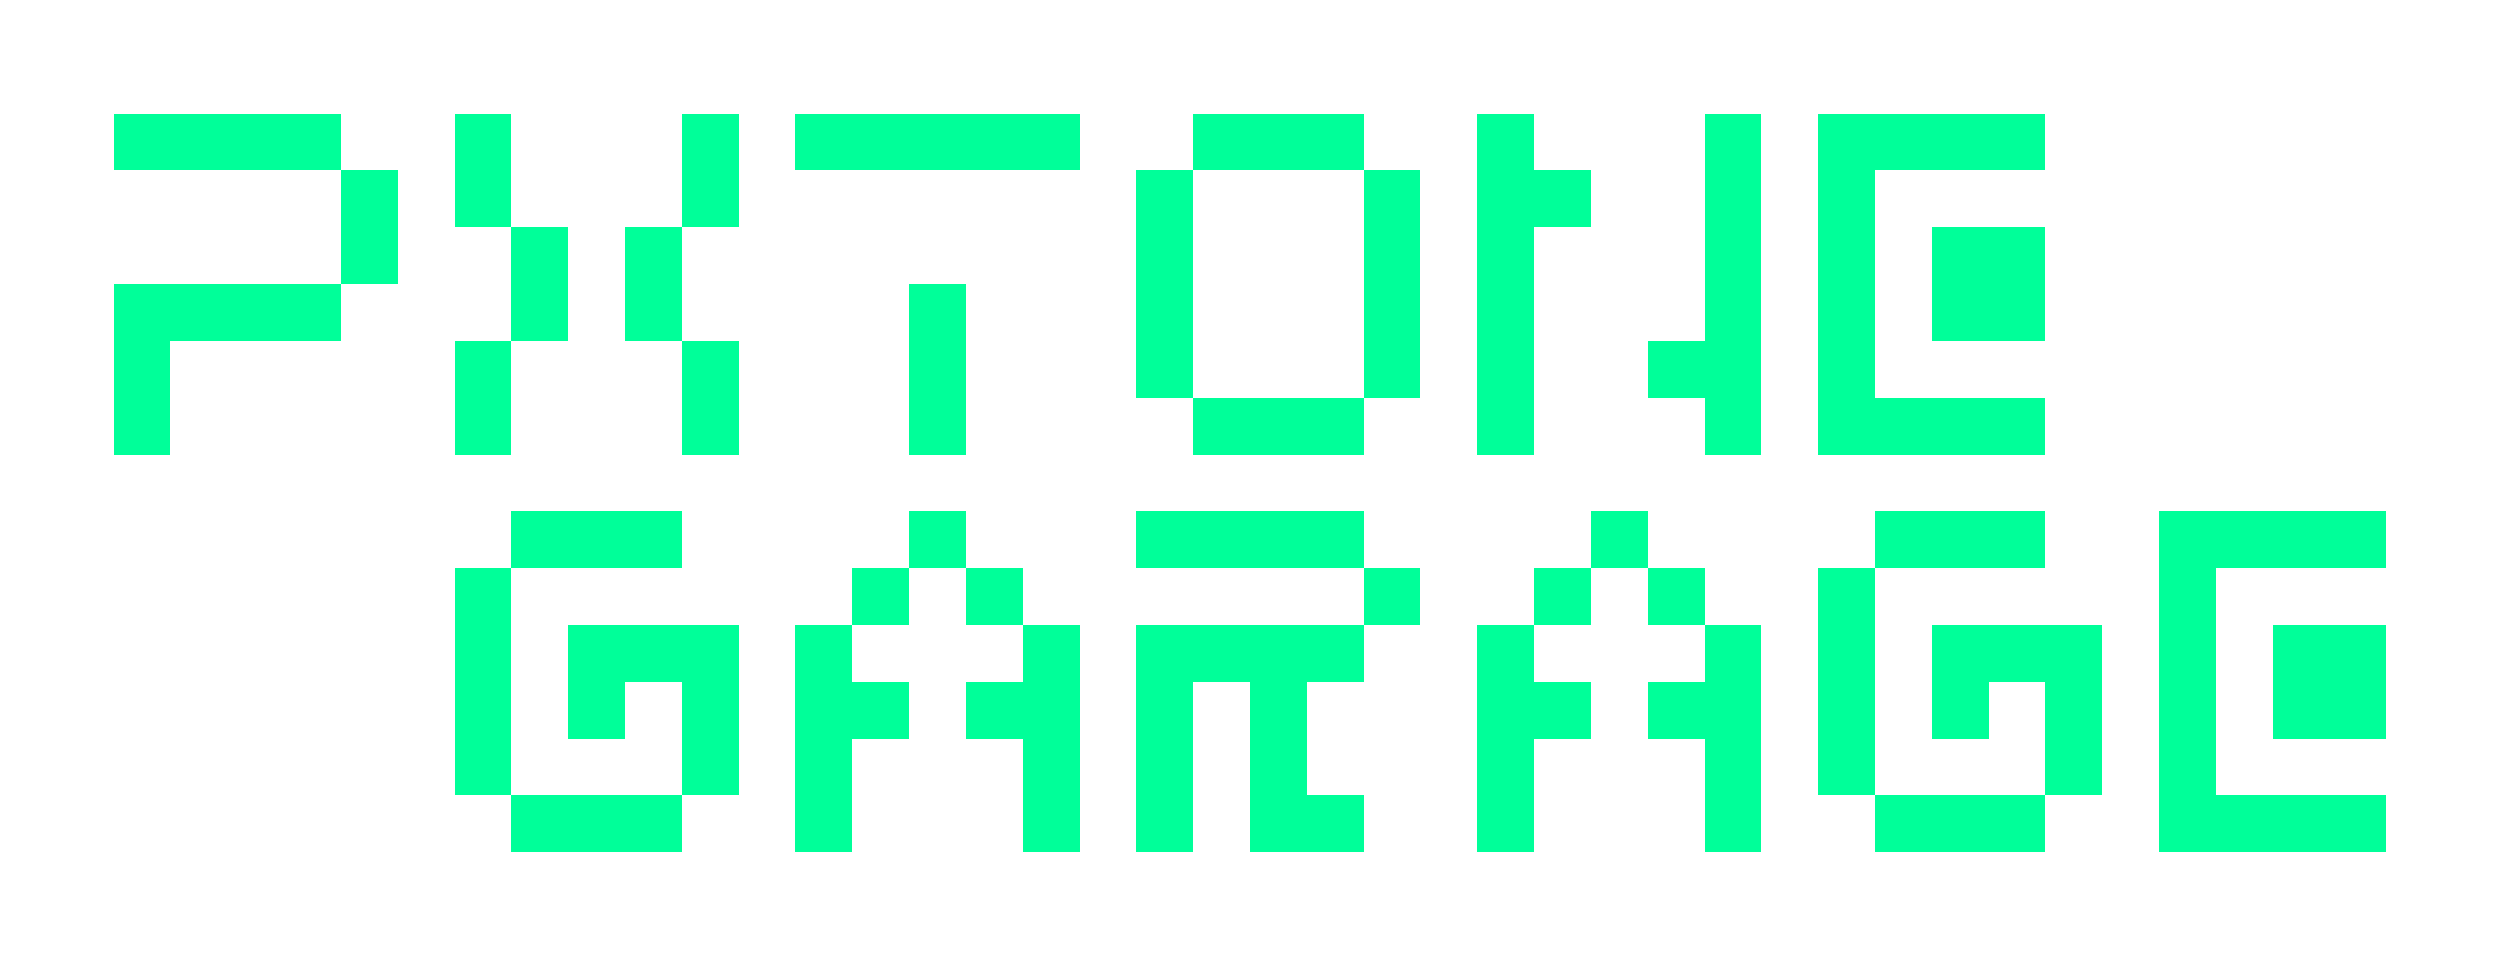
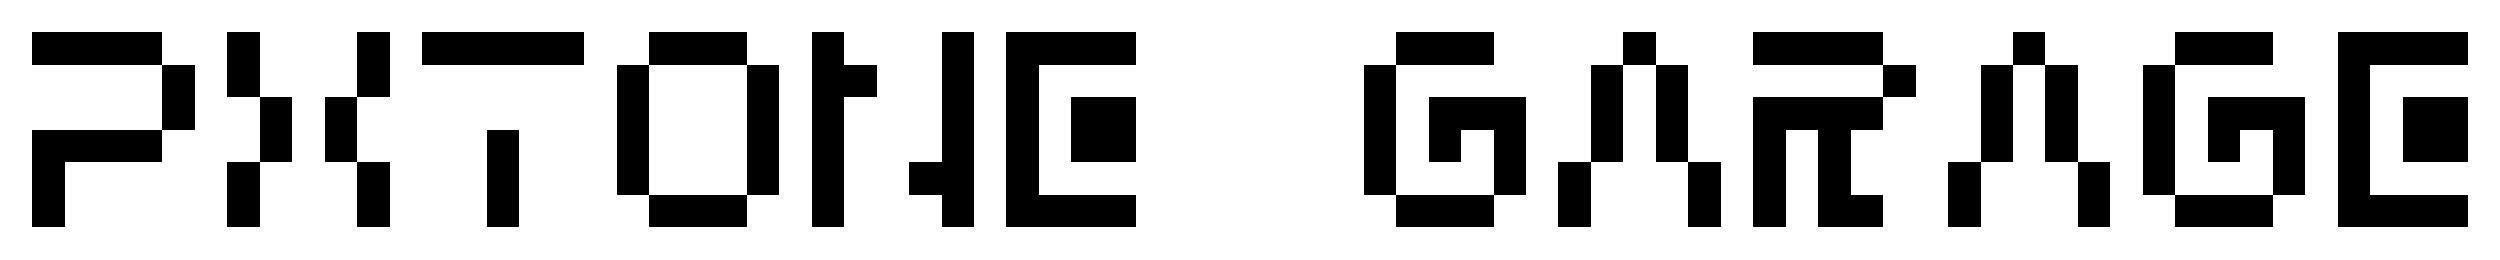
- <svg xmlns="http://www.w3.org/2000/svg" viewBox="0 0 44 17" width="440" height="170" shape-rendering="crispEdges">
-   <path fill="#00ff99" d="M2 2h4v1h-4zM8 2h1v1h-1zM12 2h1v1h-1zM14 2h5v1h-5zM21 2h3v1h-3zM26 2h1v1h-1zM30 2h1v1h-1zM32 2h4v1h-4zM6 3h1v1h-1zM8 3h1v1h-1zM12 3h1v1h-1zM20 3h1v1h-1zM24 3h1v1h-1zM26 3h2v1h-2zM30 3h1v1h-1zM32 3h1v1h-1zM6 4h1v1h-1zM9 4h1v1h-1zM11 4h1v1h-1zM20 4h1v1h-1zM24 4h1v1h-1zM26 4h1v1h-1zM30 4h1v1h-1zM32 4h1v1h-1zM34 4h2v1h-2zM2 5h4v1h-4zM9 5h1v1h-1zM11 5h1v1h-1zM16 5h1v1h-1zM20 5h1v1h-1zM24 5h1v1h-1zM26 5h1v1h-1zM30 5h1v1h-1zM32 5h1v1h-1zM34 5h2v1h-2zM2 6h1v1h-1zM8 6h1v1h-1zM12 6h1v1h-1zM16 6h1v1h-1zM20 6h1v1h-1zM24 6h1v1h-1zM26 6h1v1h-1zM29 6h2v1h-2zM32 6h1v1h-1zM2 7h1v1h-1zM8 7h1v1h-1zM12 7h1v1h-1zM16 7h1v1h-1zM21 7h3v1h-3zM26 7h1v1h-1zM30 7h1v1h-1zM32 7h4v1h-4zM9 9h3v1h-3zM16 9h1v1h-1zM20 9h4v1h-4zM28 9h1v1h-1zM33 9h3v1h-3zM38 9h4v1h-4zM8 10h1v1h-1zM15 10h1v1h-1zM17 10h1v1h-1zM24 10h1v1h-1zM27 10h1v1h-1zM29 10h1v1h-1zM32 10h1v1h-1zM38 10h1v1h-1zM8 11h1v1h-1zM10 11h3v1h-3zM14 11h1v1h-1zM18 11h1v1h-1zM20 11h4v1h-4zM26 11h1v1h-1zM30 11h1v1h-1zM32 11h1v1h-1zM34 11h3v1h-3zM38 11h1v1h-1zM40 11h2v1h-2zM8 12h1v1h-1zM10 12h1v1h-1zM12 12h1v1h-1zM14 12h2v1h-2zM17 12h2v1h-2zM20 12h1v1h-1zM22 12h1v1h-1zM26 12h2v1h-2zM29 12h2v1h-2zM32 12h1v1h-1zM34 12h1v1h-1zM36 12h1v1h-1zM38 12h1v1h-1zM40 12h2v1h-2zM8 13h1v1h-1zM12 13h1v1h-1zM14 13h1v1h-1zM18 13h1v1h-1zM20 13h1v1h-1zM22 13h1v1h-1zM26 13h1v1h-1zM30 13h1v1h-1zM32 13h1v1h-1zM36 13h1v1h-1zM38 13h1v1h-1zM9 14h3v1h-3zM14 14h1v1h-1zM18 14h1v1h-1zM20 14h1v1h-1zM22 14h2v1h-2zM26 14h1v1h-1zM30 14h1v1h-1zM33 14h3v1h-3zM38 14h4v1h-4z" />
+ <svg xmlns="http://www.w3.org/2000/svg" viewBox="0 0 77 8" width="770" height="80" shape-rendering="crispEdges">
+   <path fill="#000" d="M1 1h4v1h-4zM7 1h1v1h-1zM11 1h1v1h-1zM13 1h5v1h-5zM20 1h3v1h-3zM25 1h1v1h-1zM29 1h1v1h-1zM31 1h4v1h-4zM43 1h3v1h-3zM50 1h1v1h-1zM54 1h4v1h-4zM62 1h1v1h-1zM67 1h3v1h-3zM72 1h4v1h-4zM5 2h1v1h-1zM7 2h1v1h-1zM11 2h1v1h-1zM19 2h1v1h-1zM23 2h1v1h-1zM25 2h2v1h-2zM29 2h1v1h-1zM31 2h1v1h-1zM42 2h1v1h-1zM49 2h1v1h-1zM51 2h1v1h-1zM58 2h1v1h-1zM61 2h1v1h-1zM63 2h1v1h-1zM66 2h1v1h-1zM72 2h1v1h-1zM5 3h1v1h-1zM8 3h1v1h-1zM10 3h1v1h-1zM19 3h1v1h-1zM23 3h1v1h-1zM25 3h1v1h-1zM29 3h1v1h-1zM31 3h1v1h-1zM33 3h2v1h-2zM42 3h1v1h-1zM44 3h3v1h-3zM49 3h1v1h-1zM51 3h1v1h-1zM54 3h4v1h-4zM61 3h1v1h-1zM63 3h1v1h-1zM66 3h1v1h-1zM68 3h3v1h-3zM72 3h1v1h-1zM74 3h2v1h-2zM1 4h4v1h-4zM8 4h1v1h-1zM10 4h1v1h-1zM15 4h1v1h-1zM19 4h1v1h-1zM23 4h1v1h-1zM25 4h1v1h-1zM29 4h1v1h-1zM31 4h1v1h-1zM33 4h2v1h-2zM42 4h1v1h-1zM44 4h1v1h-1zM46 4h1v1h-1zM49 4h1v1h-1zM51 4h1v1h-1zM54 4h1v1h-1zM56 4h1v1h-1zM61 4h1v1h-1zM63 4h1v1h-1zM66 4h1v1h-1zM68 4h1v1h-1zM70 4h1v1h-1zM72 4h1v1h-1zM74 4h2v1h-2zM1 5h1v1h-1zM7 5h1v1h-1zM11 5h1v1h-1zM15 5h1v1h-1zM19 5h1v1h-1zM23 5h1v1h-1zM25 5h1v1h-1zM28 5h2v1h-2zM31 5h1v1h-1zM42 5h1v1h-1zM46 5h1v1h-1zM48 5h1v1h-1zM52 5h1v1h-1zM54 5h1v1h-1zM56 5h1v1h-1zM60 5h1v1h-1zM64 5h1v1h-1zM66 5h1v1h-1zM70 5h1v1h-1zM72 5h1v1h-1zM1 6h1v1h-1zM7 6h1v1h-1zM11 6h1v1h-1zM15 6h1v1h-1zM20 6h3v1h-3zM25 6h1v1h-1zM29 6h1v1h-1zM31 6h4v1h-4zM43 6h3v1h-3zM48 6h1v1h-1zM52 6h1v1h-1zM54 6h1v1h-1zM56 6h2v1h-2zM60 6h1v1h-1zM64 6h1v1h-1zM67 6h3v1h-3zM72 6h4v1h-4z" />
</svg>
